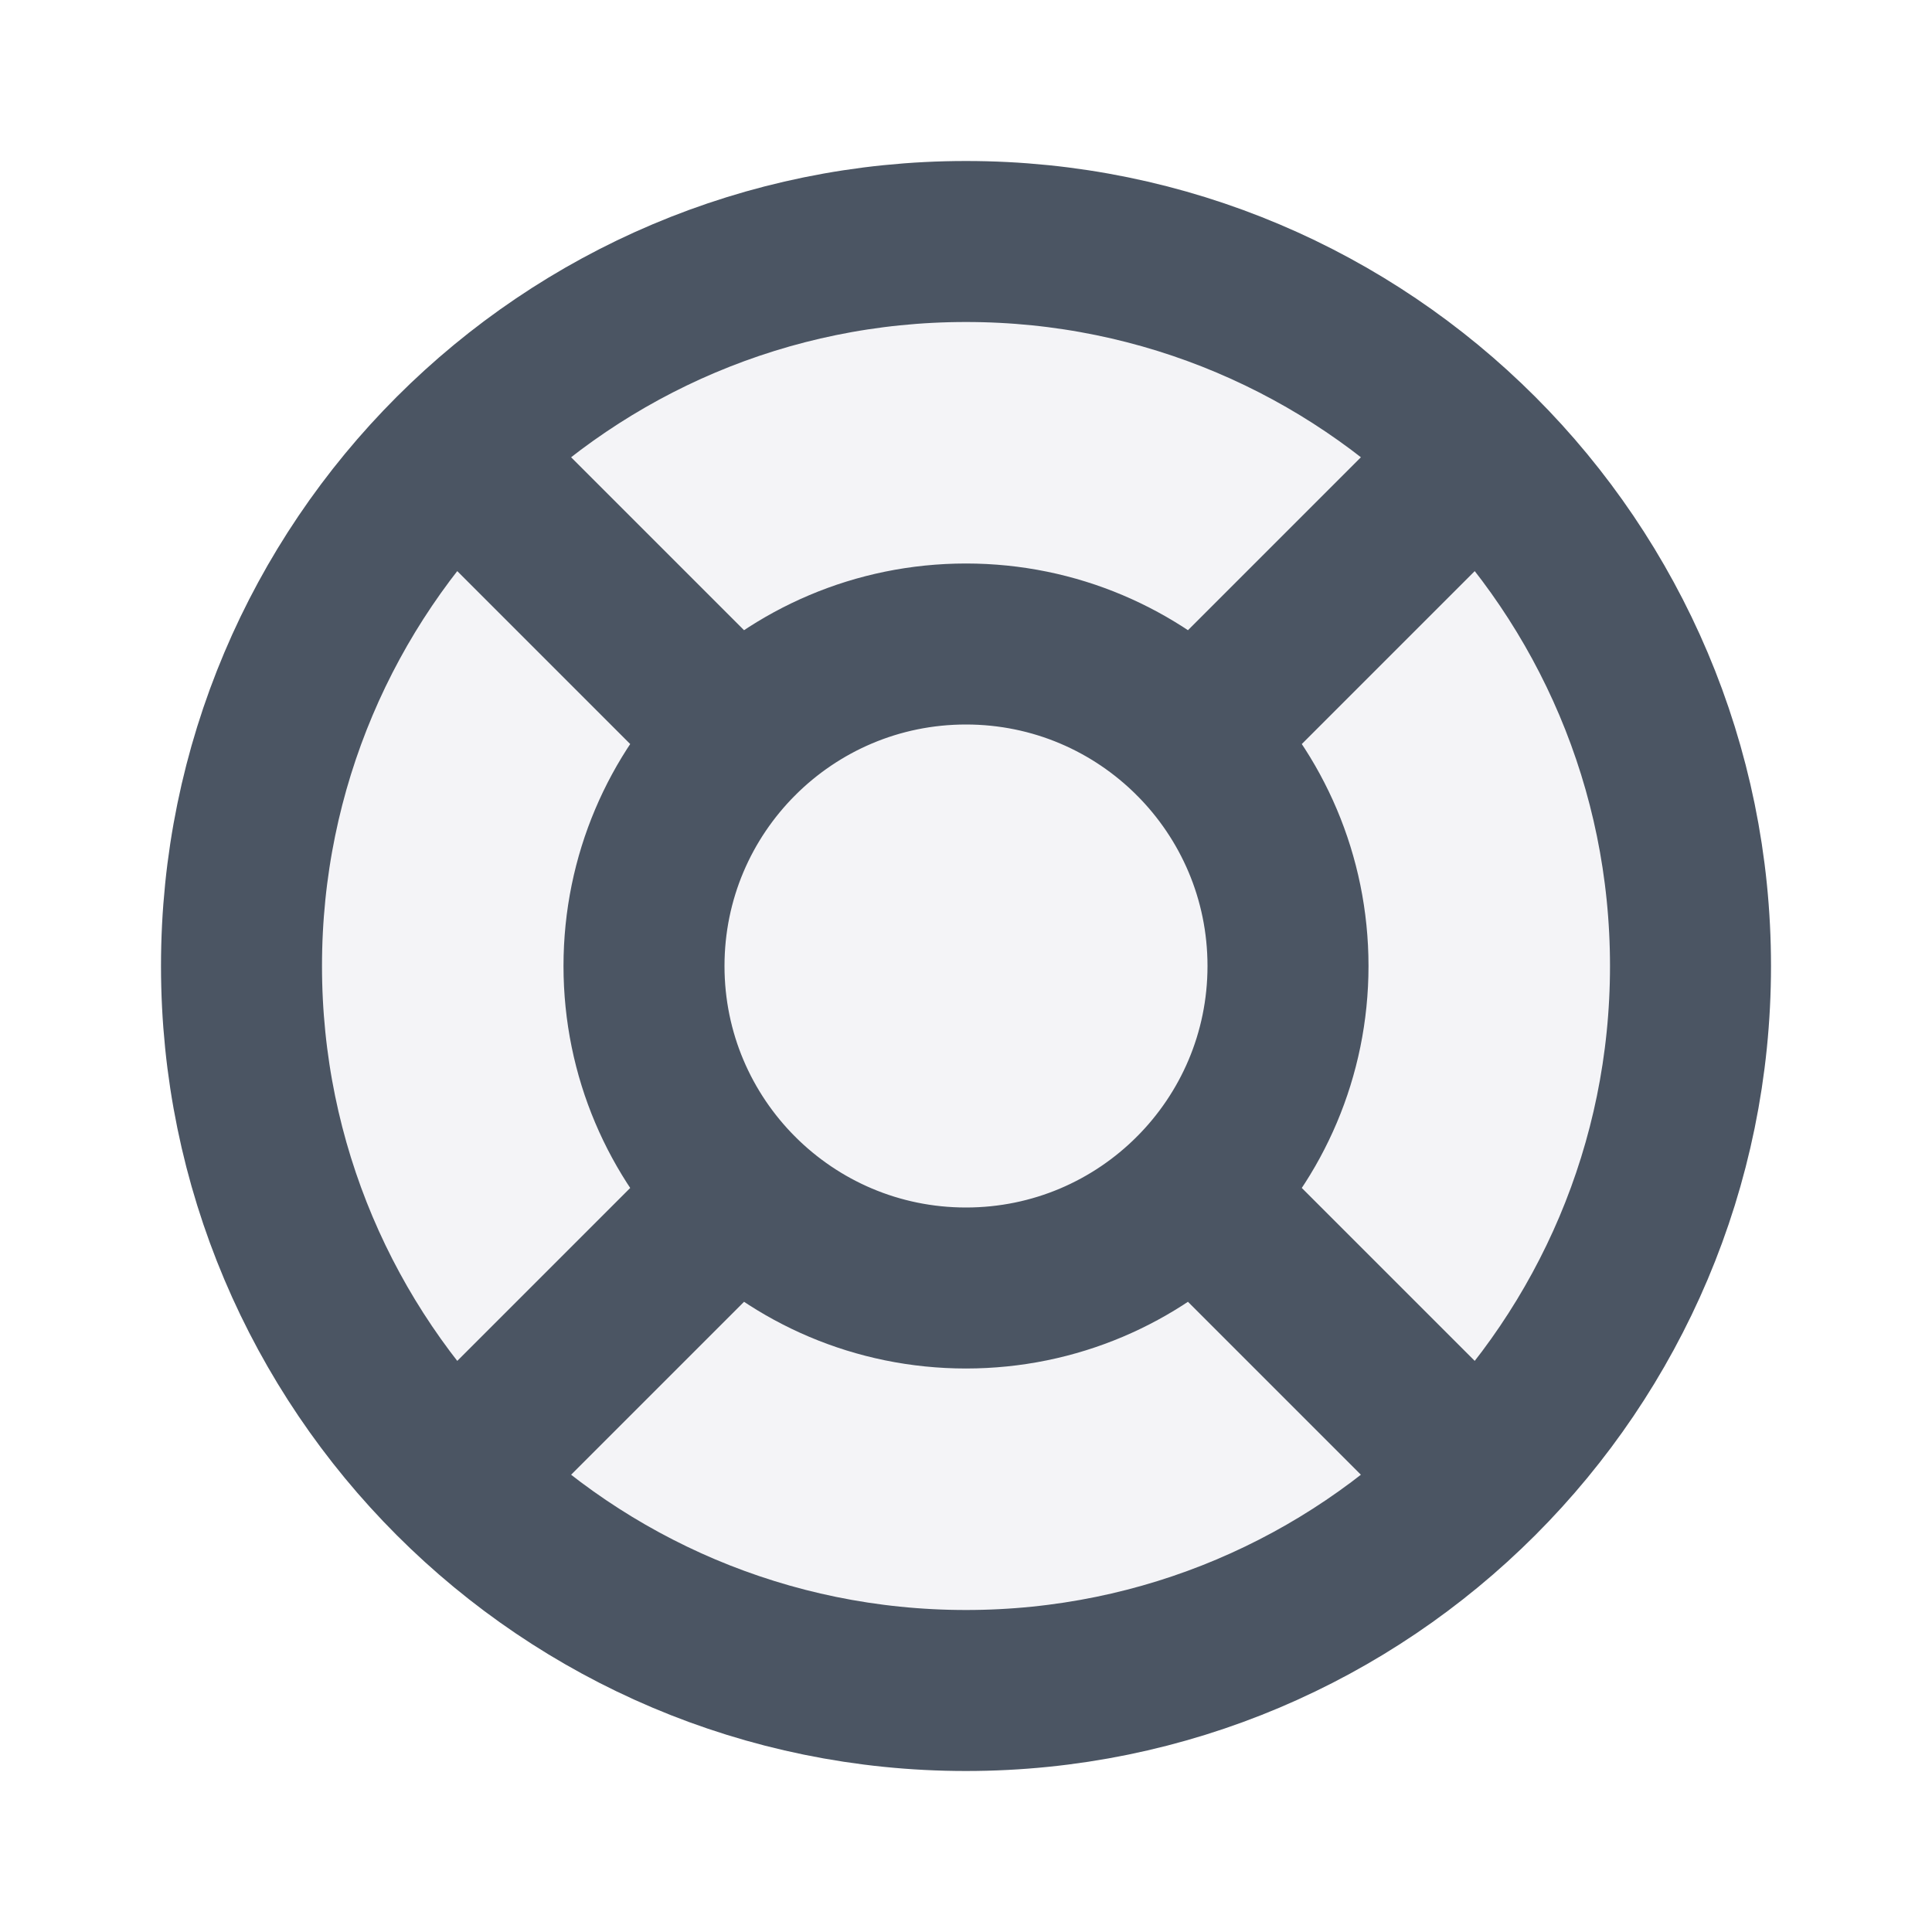
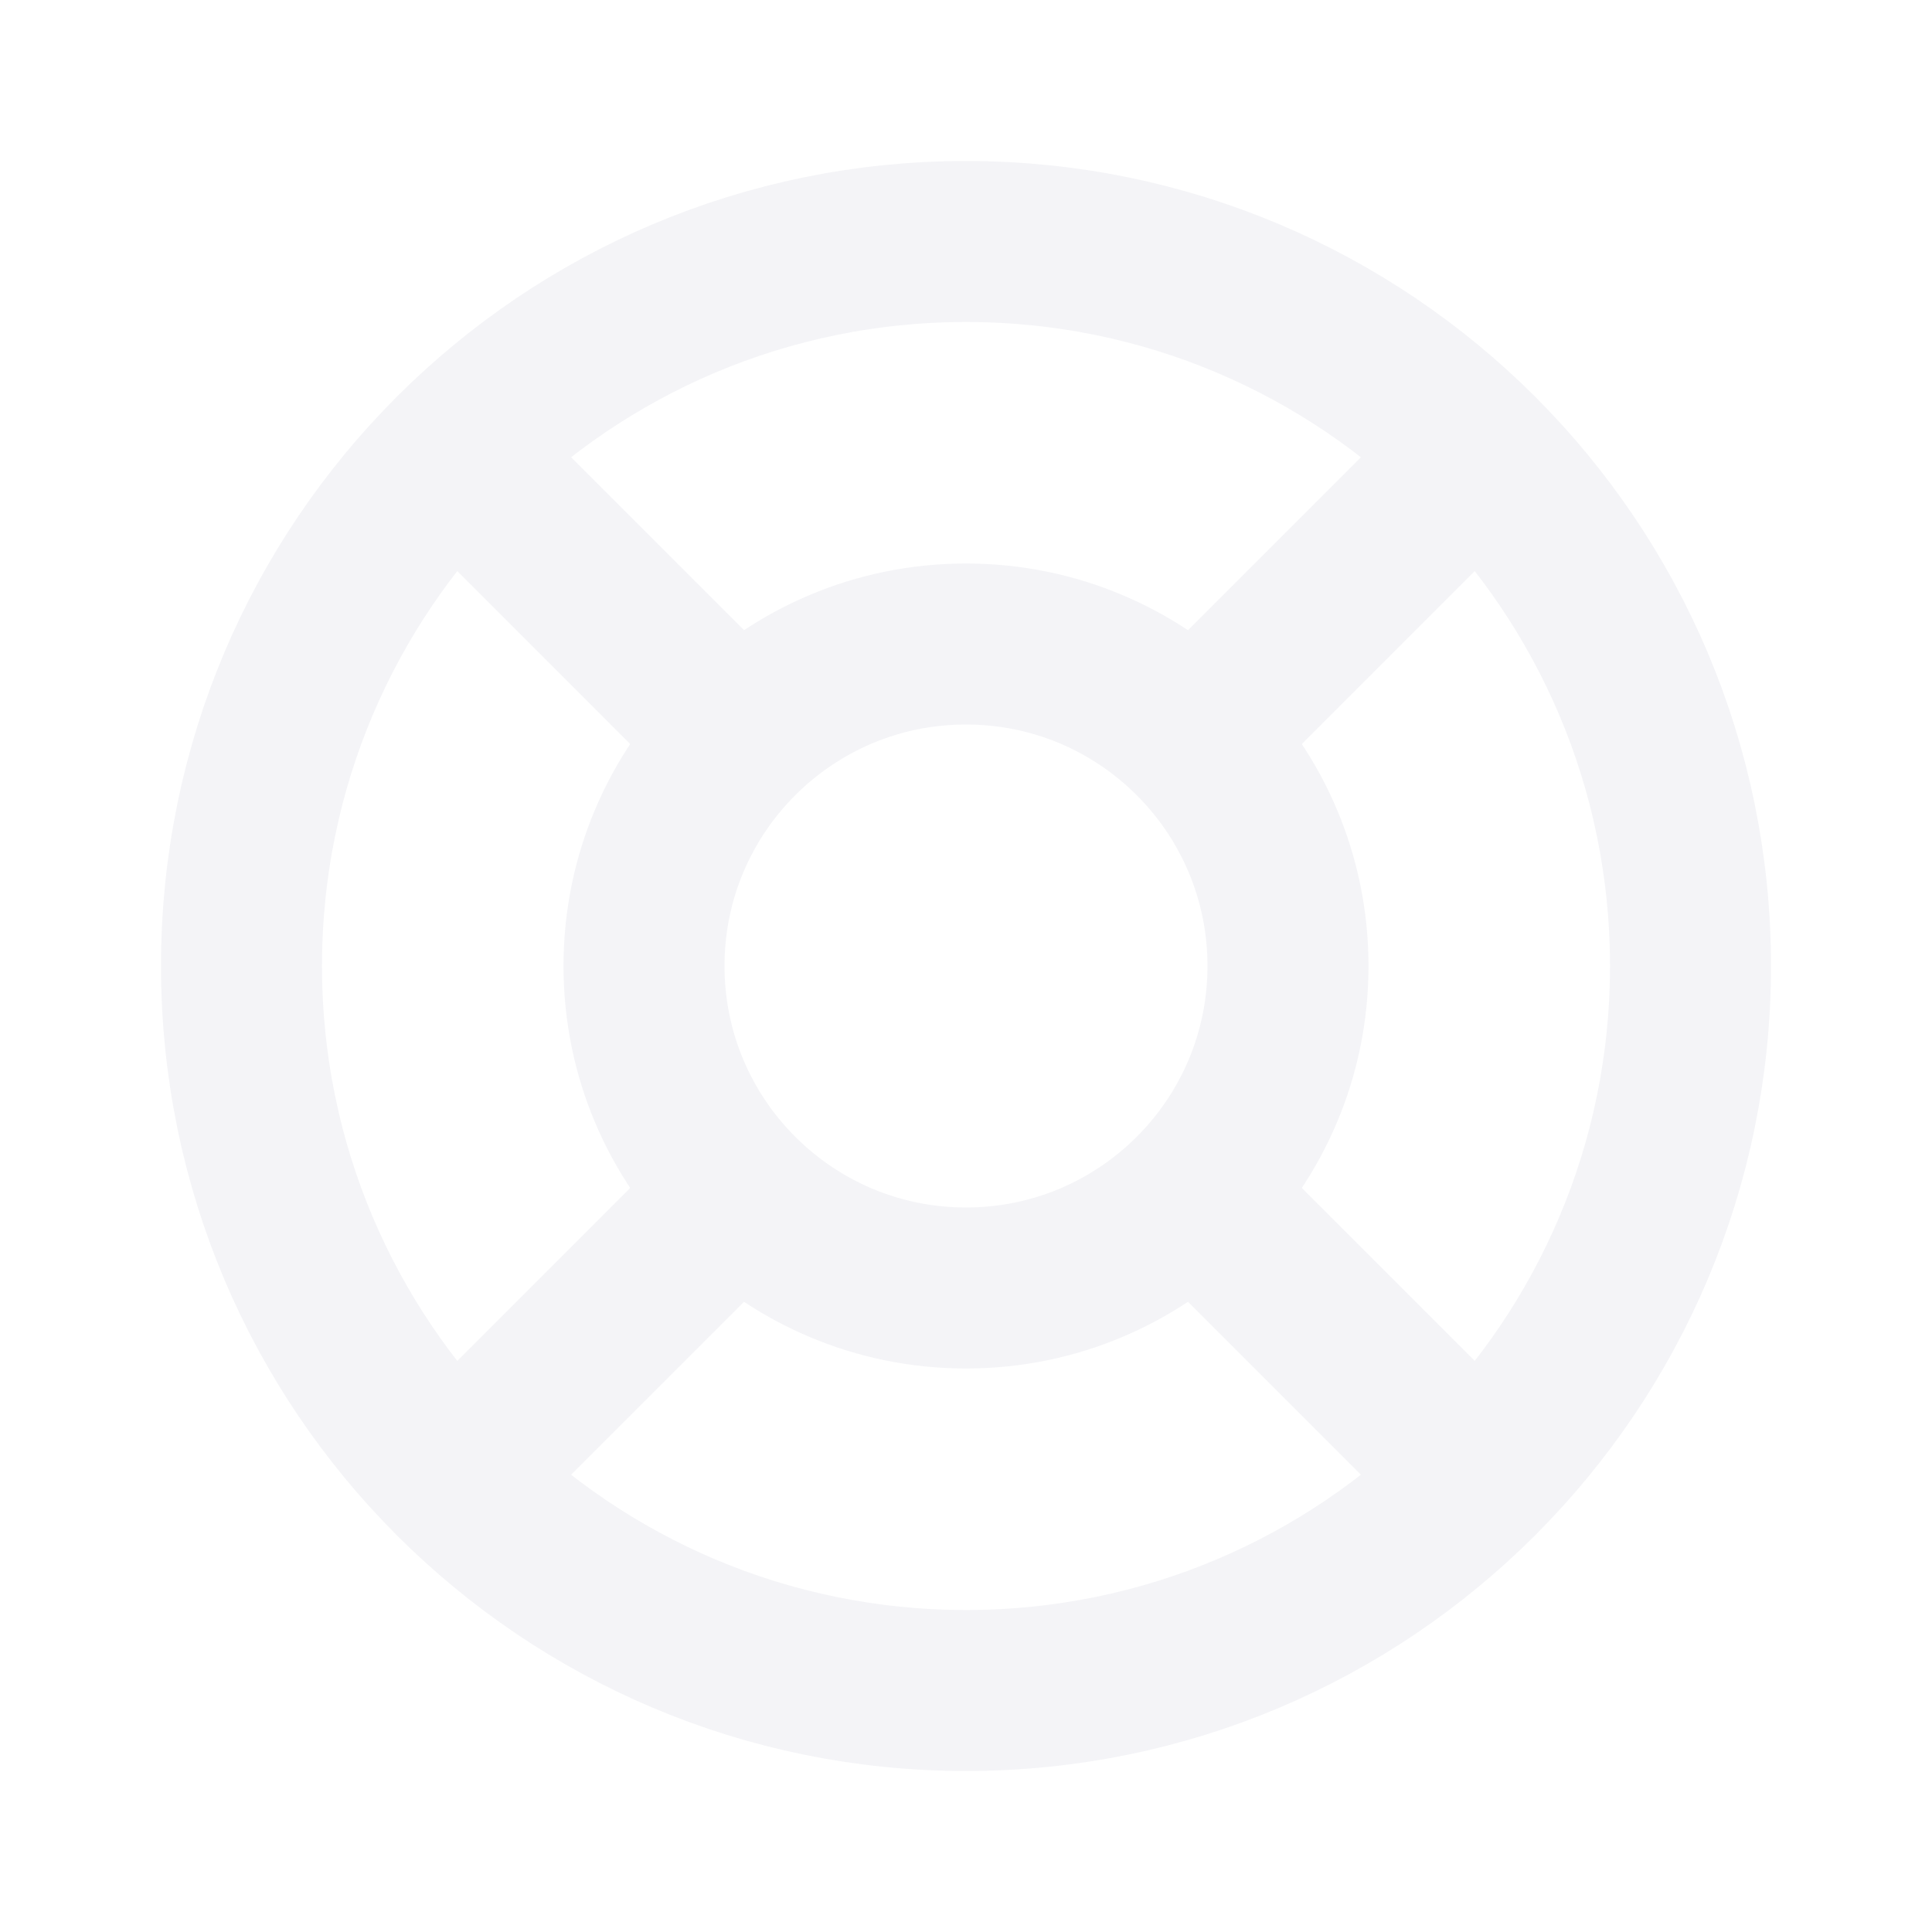
- <svg width="24" height="24" fill="#f4f4f7">
-   <path stroke="#4B5563" stroke-linecap="round" stroke-linejoin="round" stroke-width="2" d="m18.364 5.636-3.536 3.536m0 5.656 3.536 3.536M9.172 9.172 5.636 5.636m3.536 9.192-3.536 3.536M21 12a9 9 0 1 1-18 0 9 9 0 0 1 18 0Zm-5 0a4 4 0 1 1-8 0 4 4 0 0 1 8 0Z" />
+ <svg width="24" height="24" fill="#f4f4f700">
+   <path stroke="#f4f4f7" stroke-linecap="round" stroke-linejoin="round" stroke-width="2" d="m18.364 5.636-3.536 3.536m0 5.656 3.536 3.536M9.172 9.172 5.636 5.636m3.536 9.192-3.536 3.536M21 12a9 9 0 1 1-18 0 9 9 0 0 1 18 0Zm-5 0a4 4 0 1 1-8 0 4 4 0 0 1 8 0Z" />
</svg>
